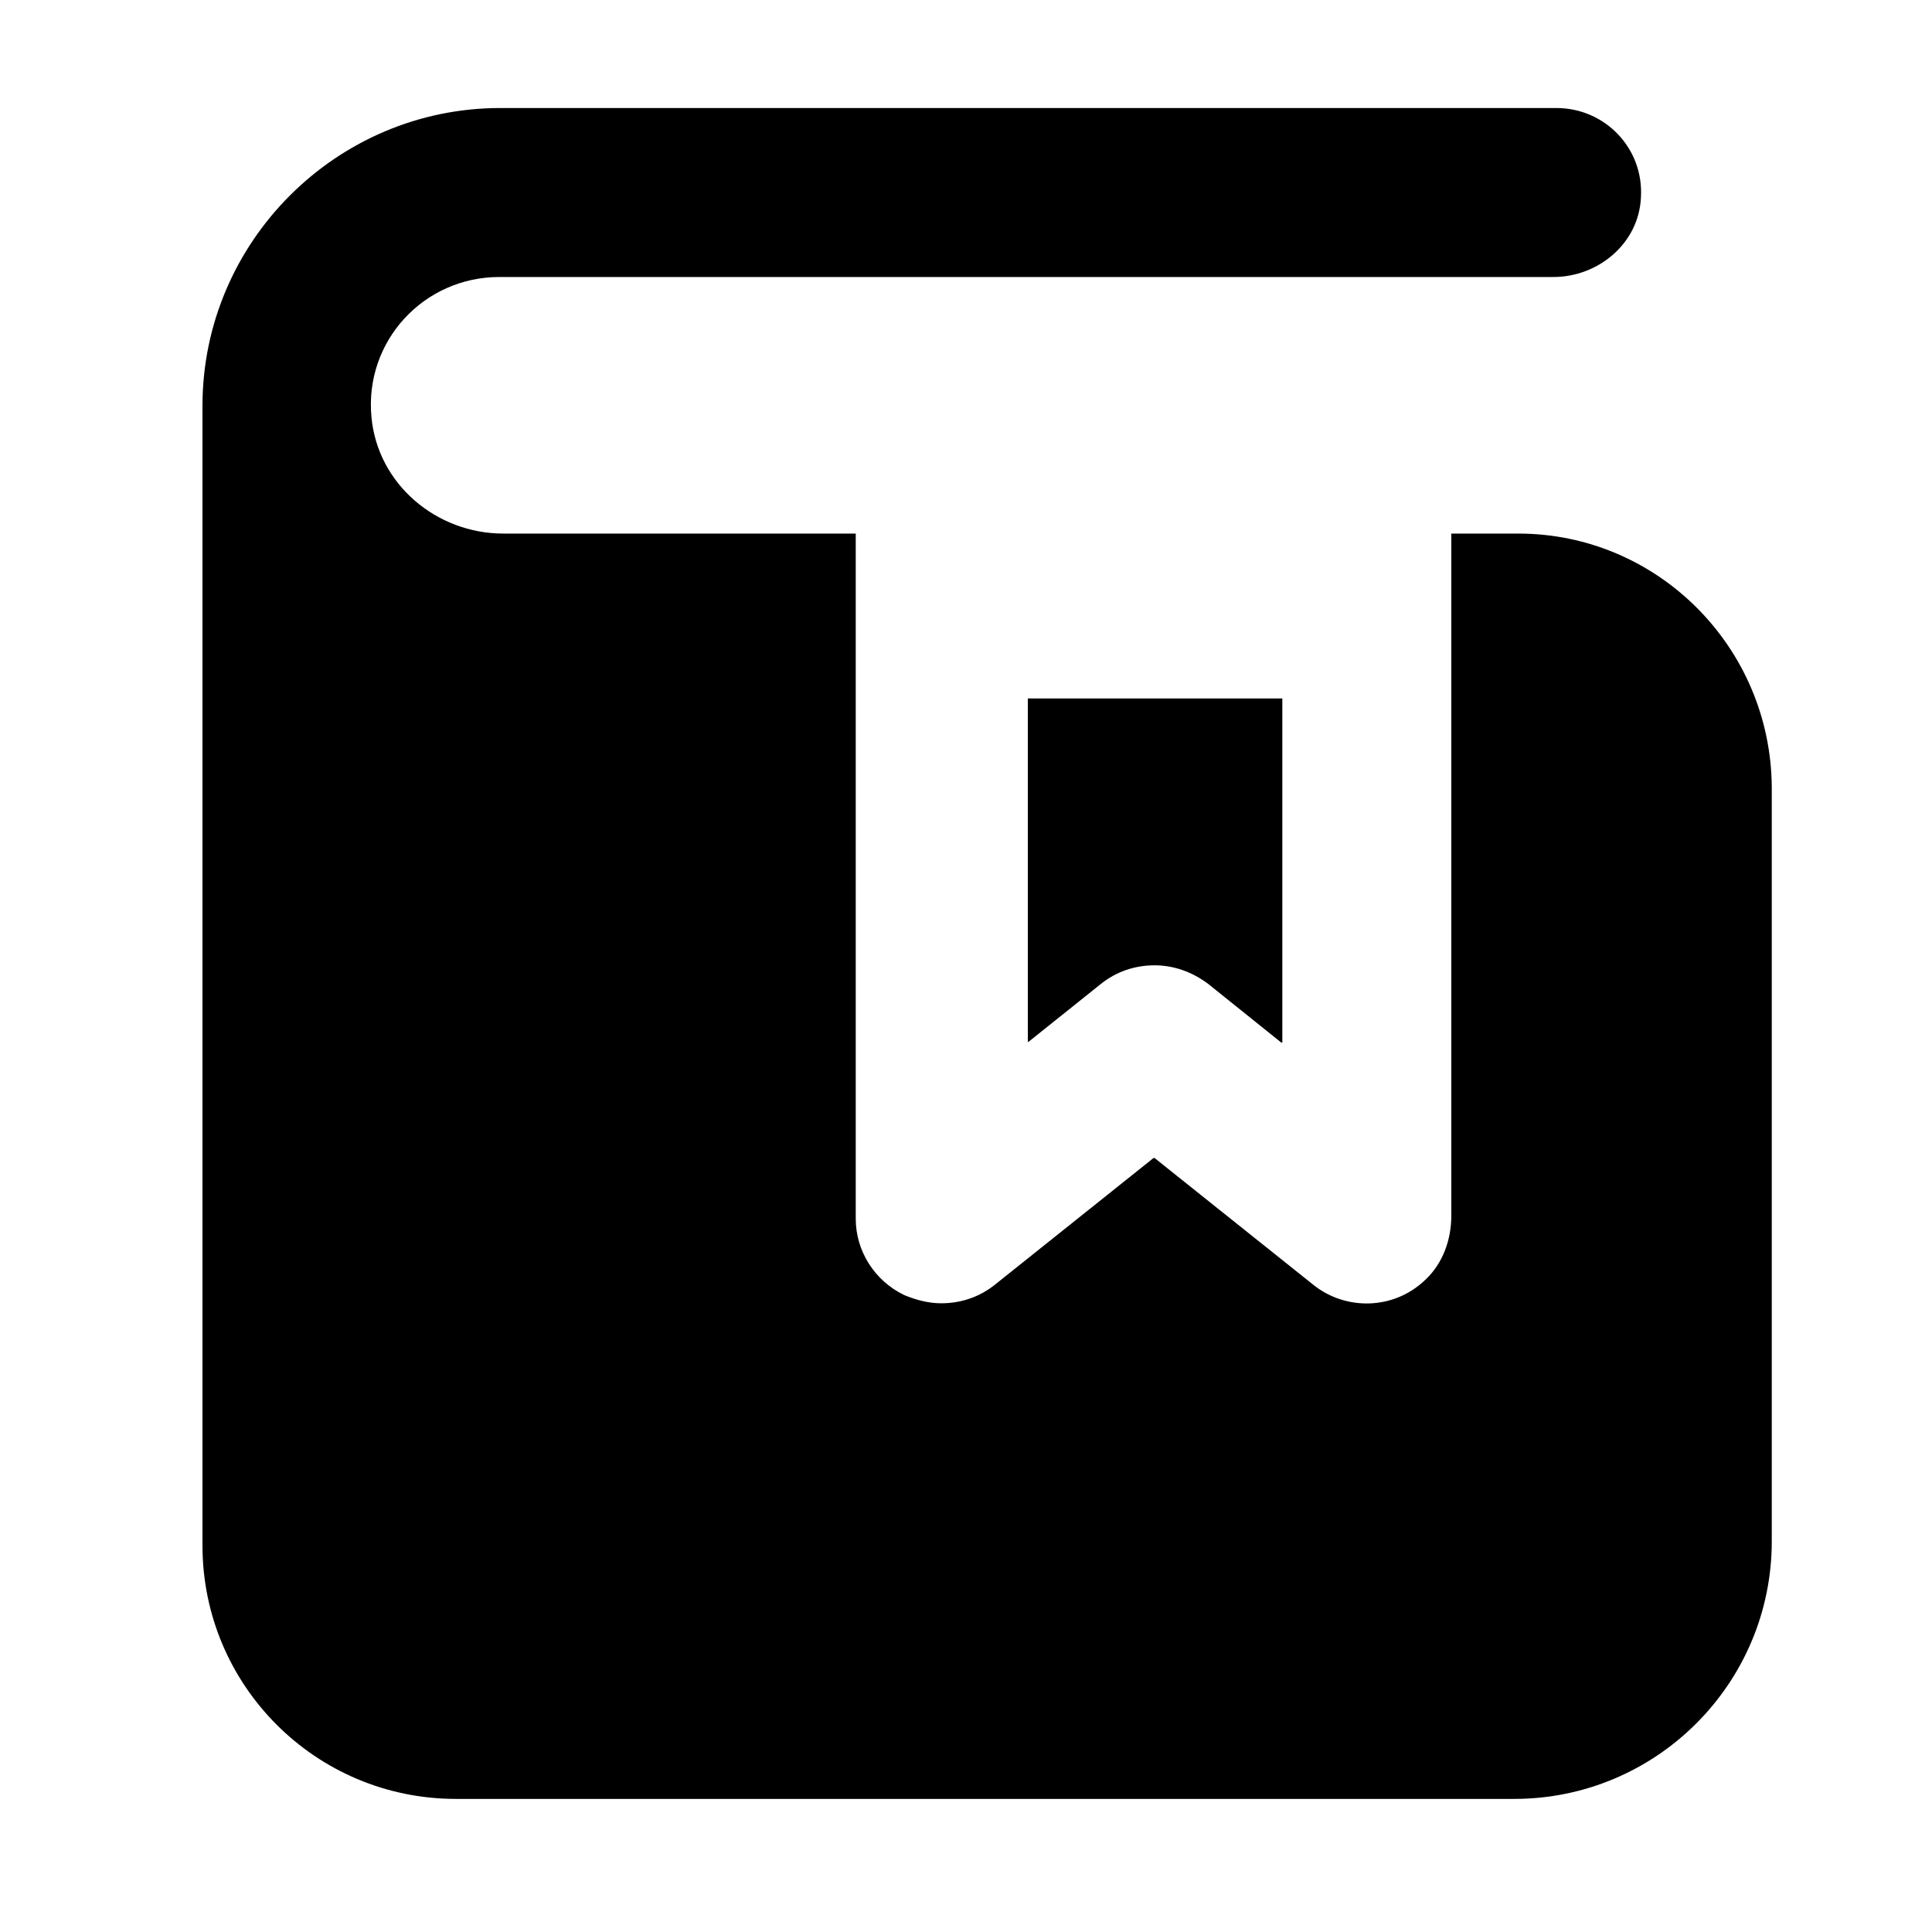
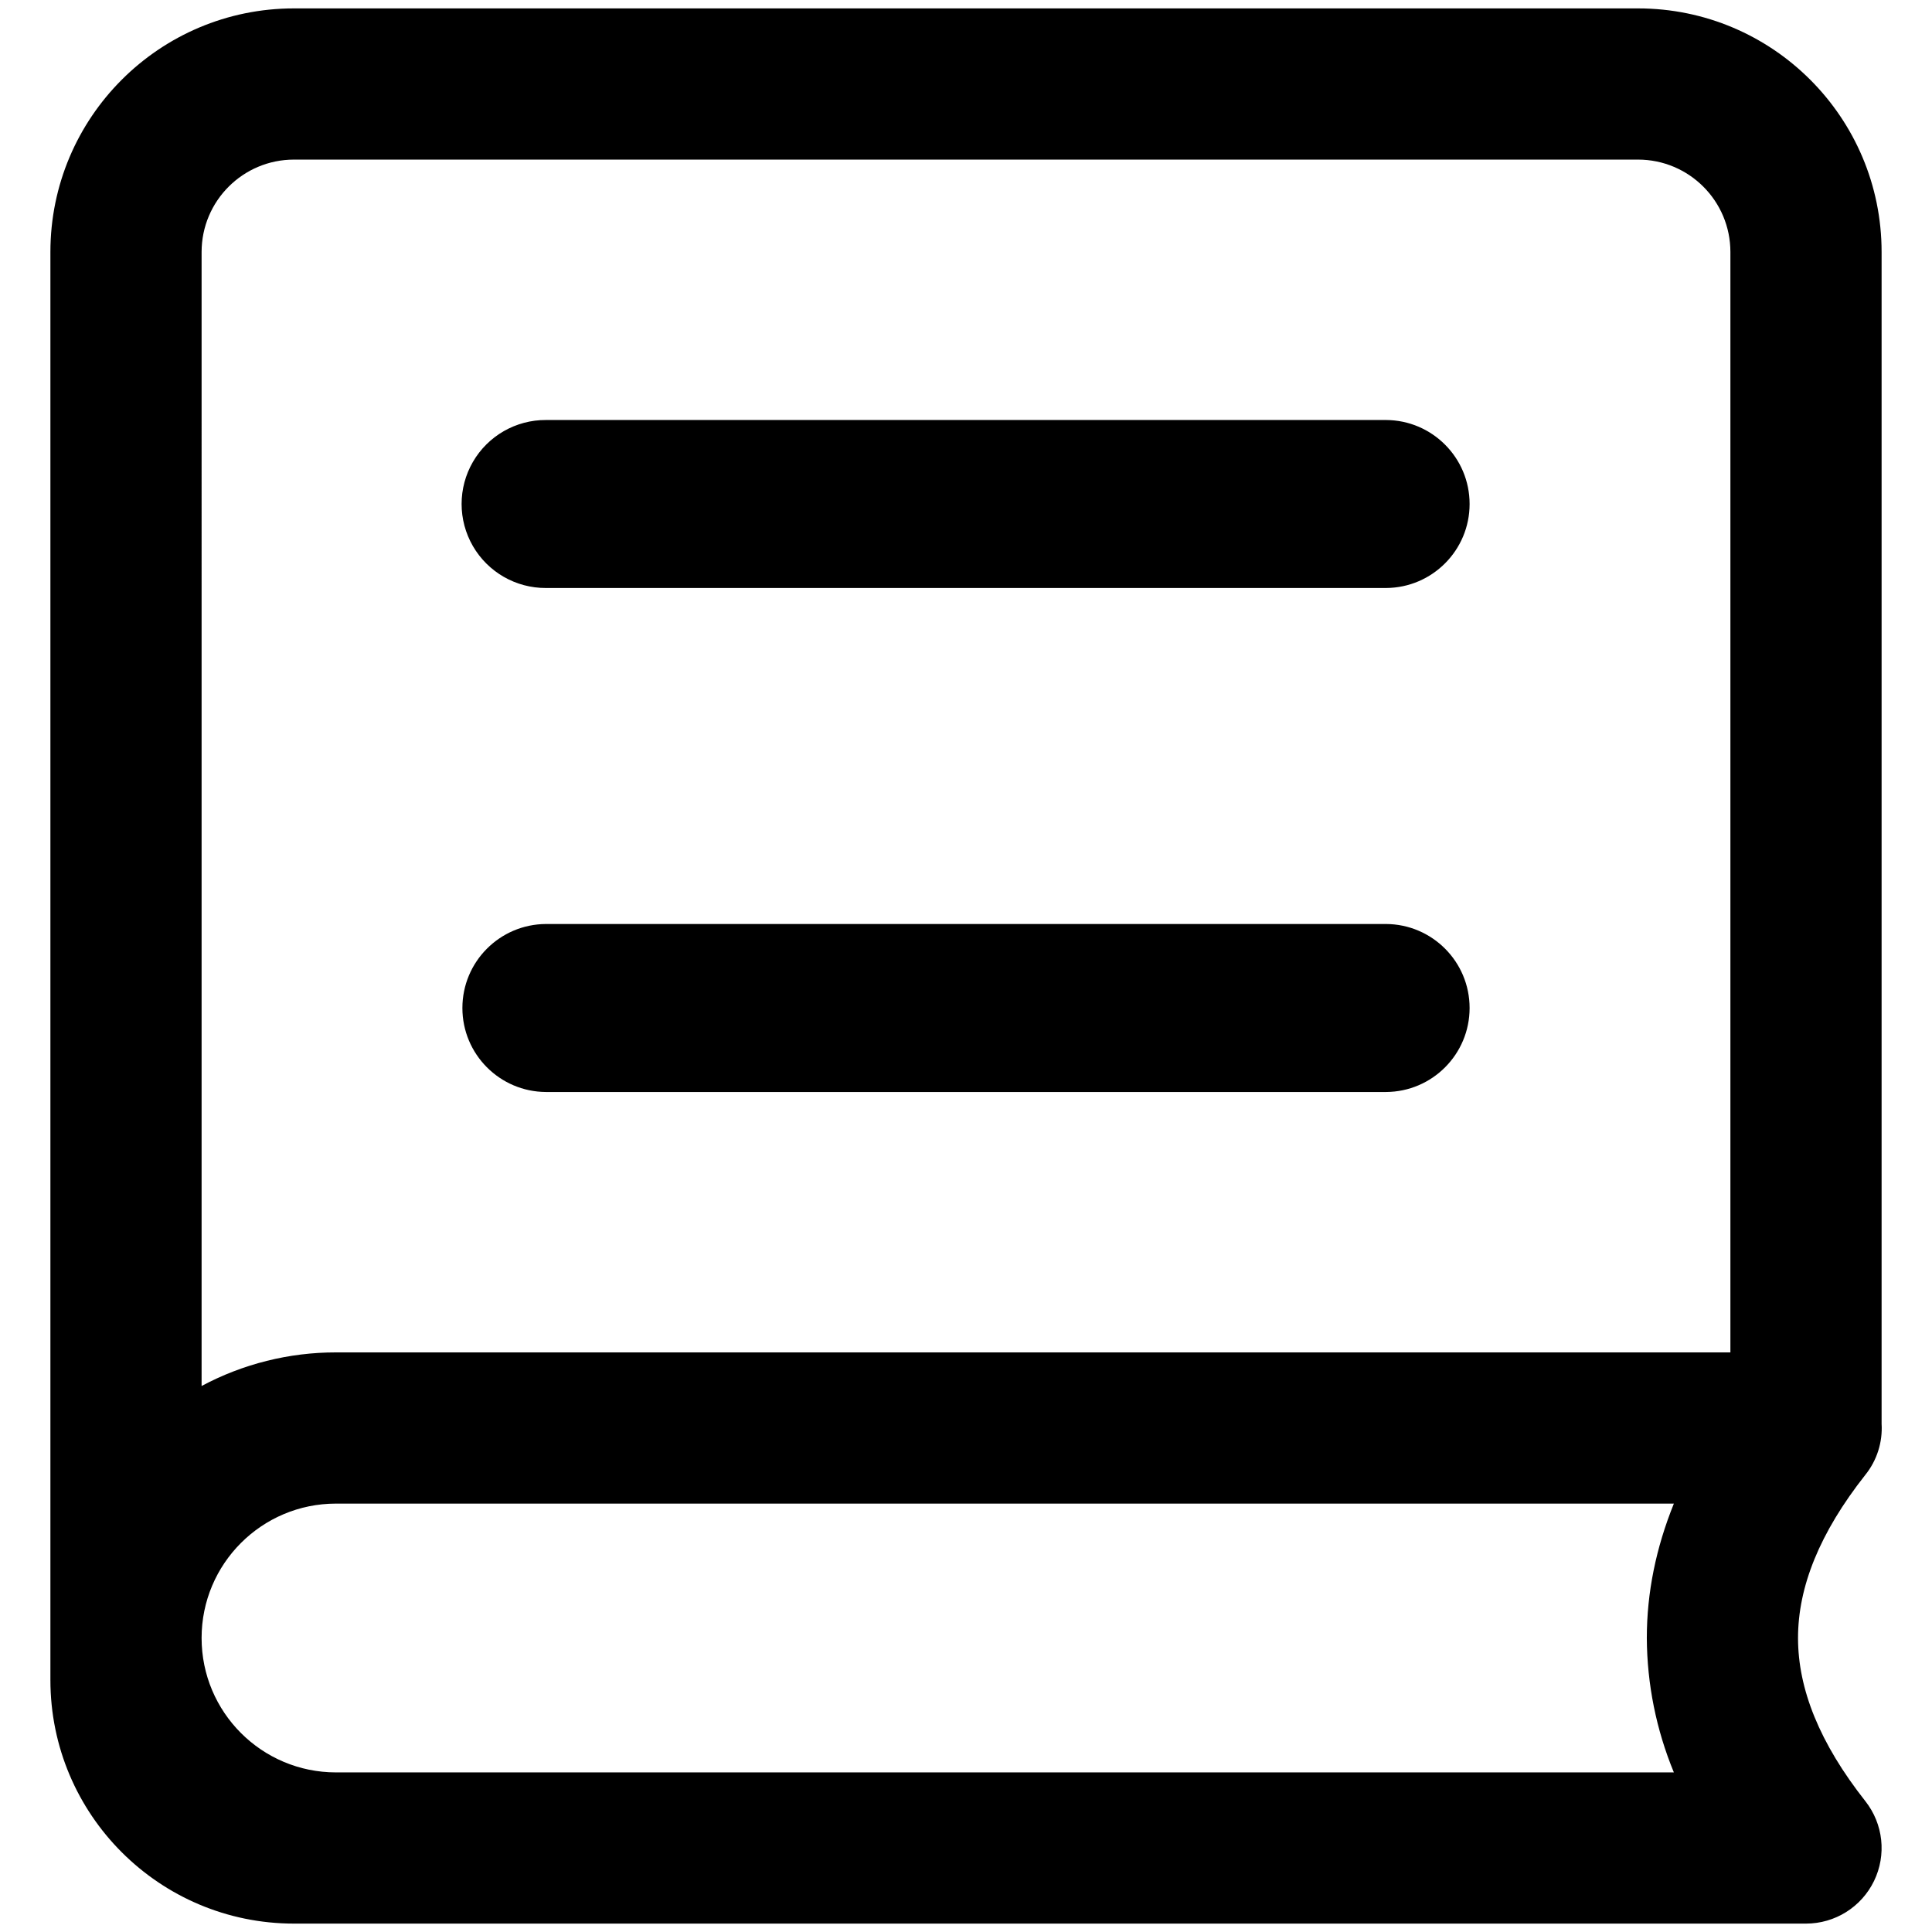
- <svg xmlns="http://www.w3.org/2000/svg" t="1736864127187" class="icon" viewBox="0 0 1024 1024" version="1.1" p-id="2818" width="256" height="256">
-   <path d="M804.727 282.806h-35.499v361.54c0 12.561-4.369 25.122-13.653 33.86-16.93 16.384-42.598 16.384-59.529 2.731l-84.105-67.174h-0.546l-84.105 67.174c-8.192 6.554-18.022 9.83-28.399 9.83-6.554 0-13.107-1.638-19.661-4.369-15.838-7.646-25.668-23.484-25.668-40.414V282.806H266.786c-35.499 0-66.628-26.214-69.905-61.713-3.823-40.414 27.853-74.274 67.721-74.274H823.296c24.03 0 45.329-18.022 46.421-42.052 1.638-26.214-19.115-47.514-44.783-47.514H265.148c-86.835 0-157.833 70.997-157.833 157.833v604.023c0 74.274 60.075 134.349 134.349 134.349h560.879c75.366 0 136.533-61.167 136.533-136.533V417.155c-0.546-74.274-60.621-134.349-134.349-134.349z" p-id="2819" />
-   <path d="M583.543 521.466c8.192-6.554 18.022-9.83 28.399-9.83 9.83 0 19.661 3.277 28.399 9.83l38.775 31.13h0.546V370.187H544.768v181.862s0 0.546 0.546 0l38.229-30.583z" p-id="2820" />
+ <svg xmlns="http://www.w3.org/2000/svg" t="1766807839496" class="icon" viewBox="0 0 1024 1024" version="1.1" p-id="1743" width="200" height="200">
+   <path d="M957.217 1019.548H155.826A129.113 129.113 0 0 1 26.713 890.435V133.565A129.113 129.113 0 0 1 155.826 4.452h712.348A129.113 129.113 0 0 1 997.287 133.565v621.078a39.402 39.402 0 0 1-8.593 27.025c-24.309 30.809-35.706 59.437-35.706 86.506 0 27.069 11.398 55.652 35.706 86.506A40.07 40.07 0 0 1 957.217 1019.548z m-40.07-302.748V133.565A48.974 48.974 0 0 0 868.174 84.591H155.826A48.974 48.974 0 0 0 106.852 133.565v601.043a150.706 150.706 0 0 1 71.235-17.809h739.061z m-739.061 222.609h709.098a188.861 188.861 0 0 1-14.336-71.235c0-24.042 4.853-47.772 14.336-71.235H178.087a71.235 71.235 0 1 0 0 142.47zM289.391 222.609h445.217a44.522 44.522 0 0 1 0 89.043H289.391a44.522 44.522 0 1 1 0-89.043z m0 267.13h445.217a44.522 44.522 0 0 1 0 89.043H289.391a44.522 44.522 0 0 1 0-89.043z" p-id="1744" />
</svg>
